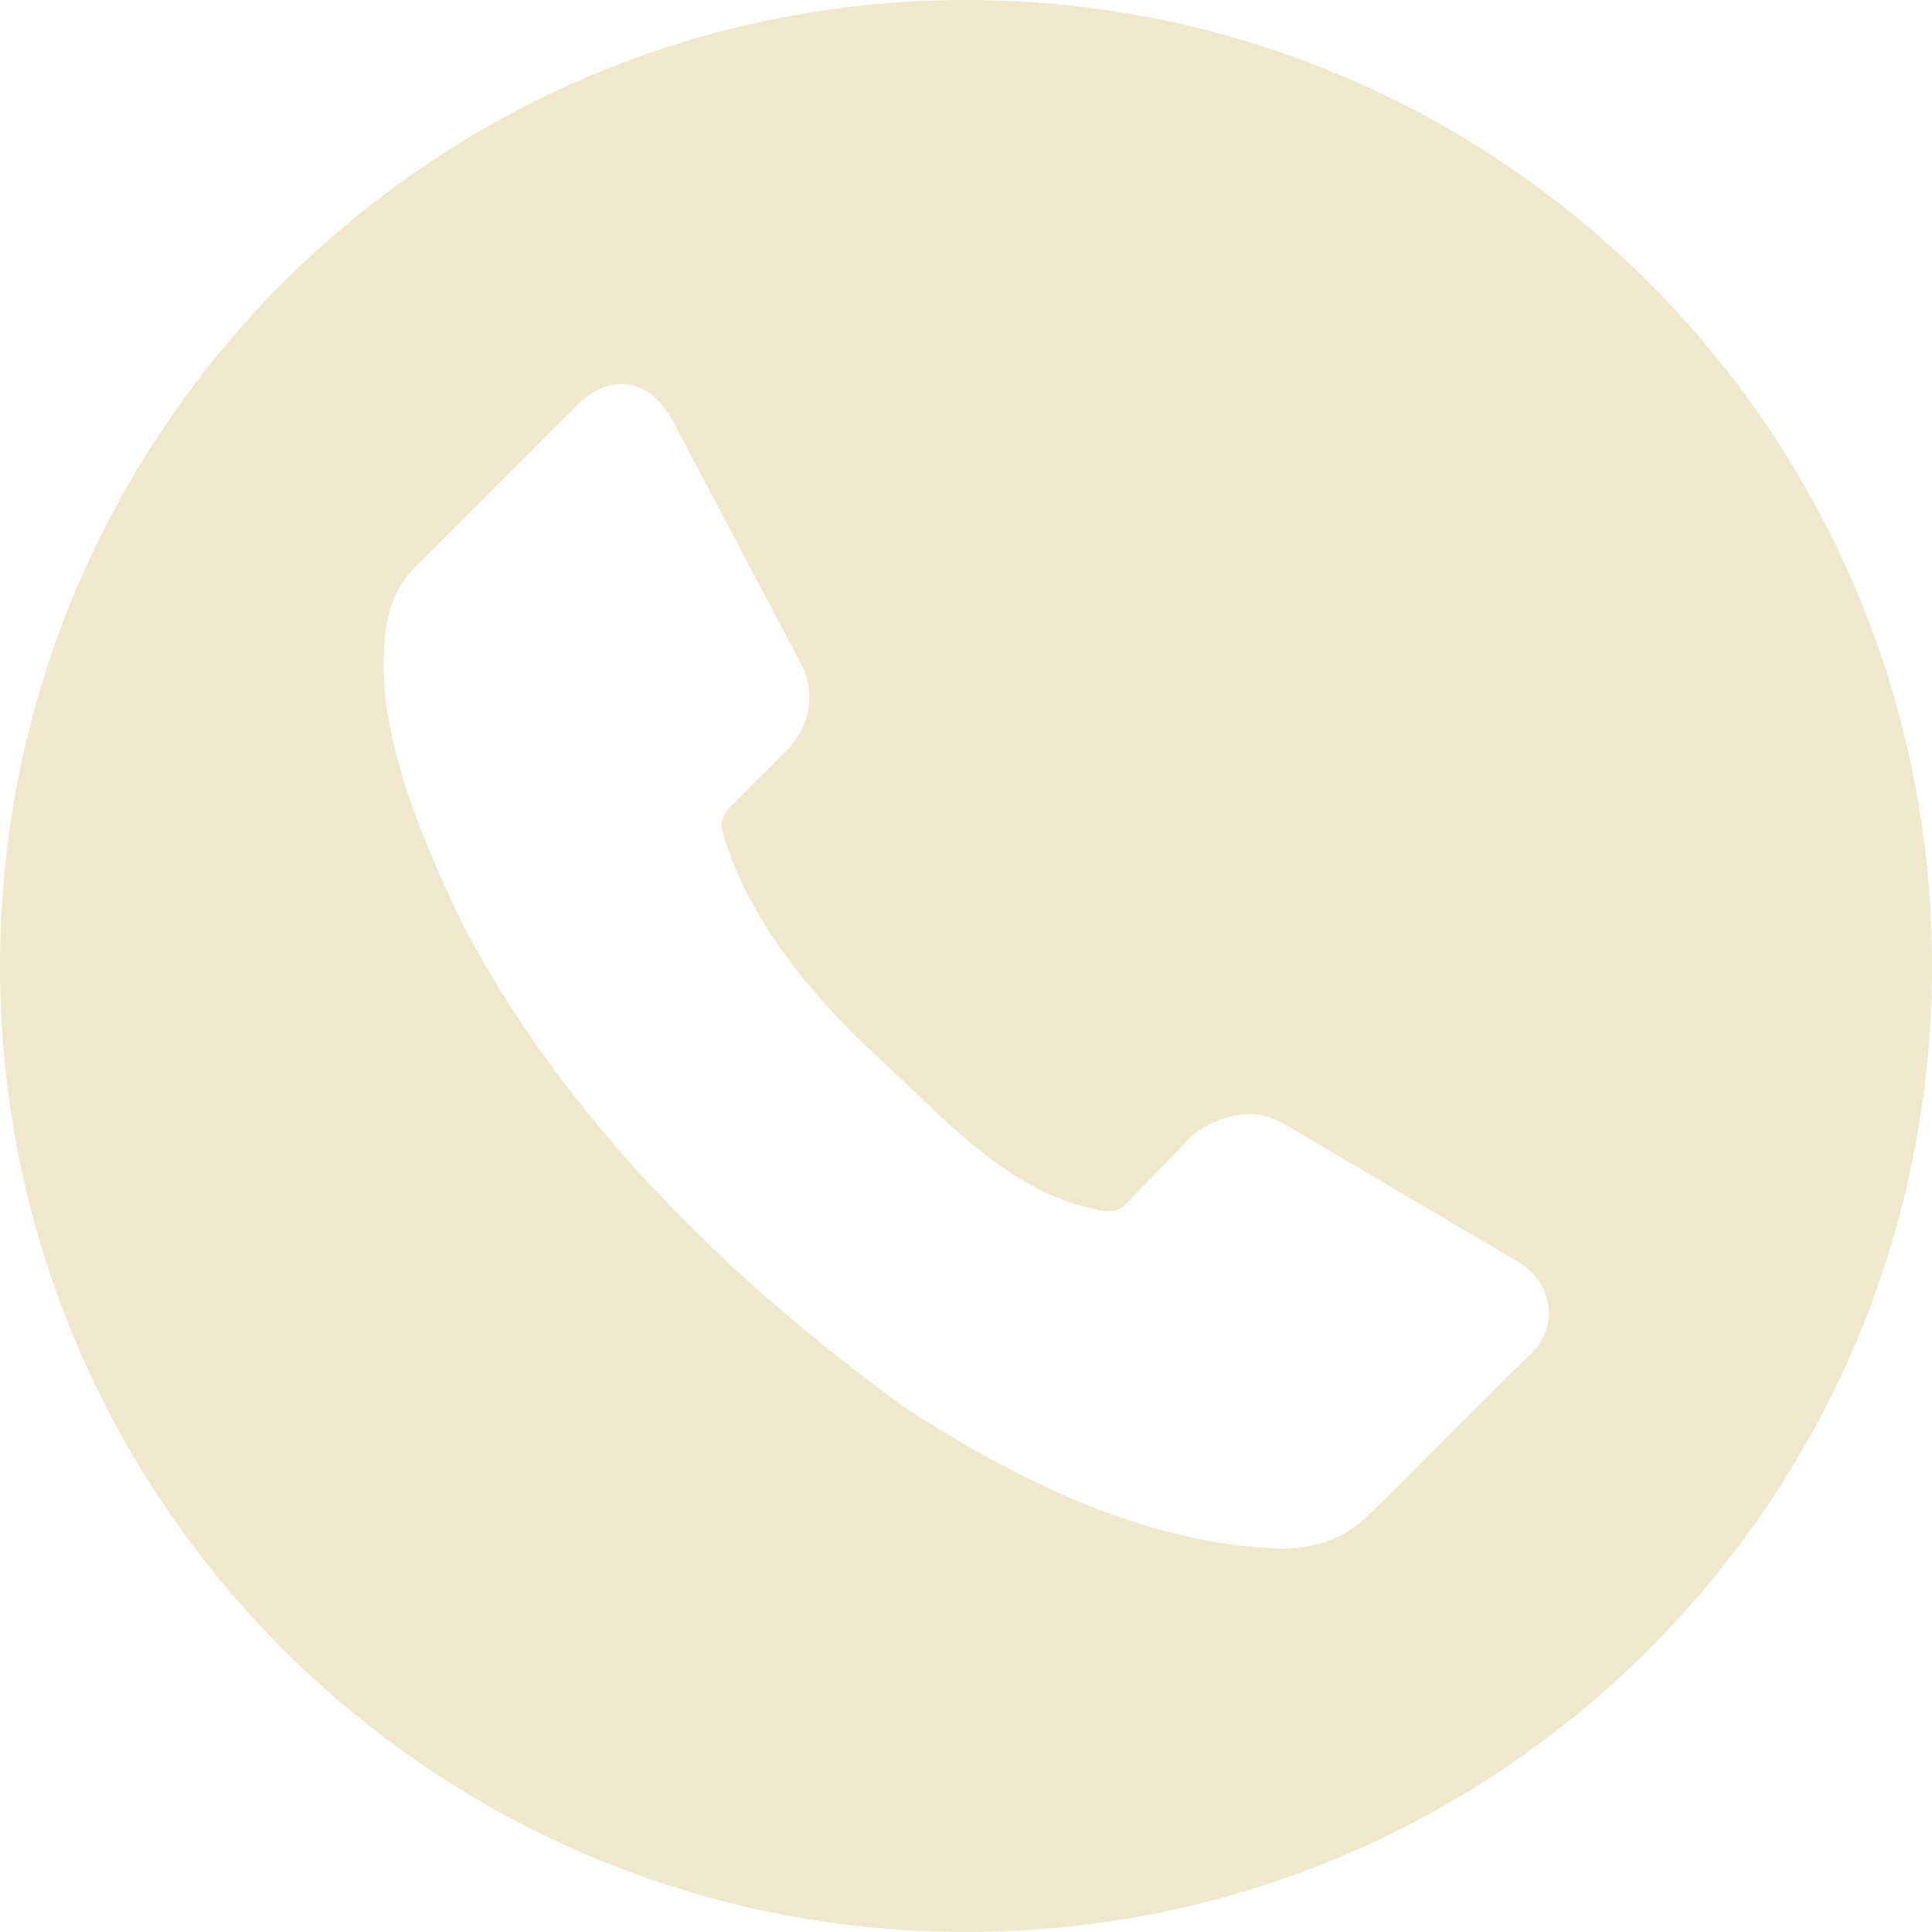
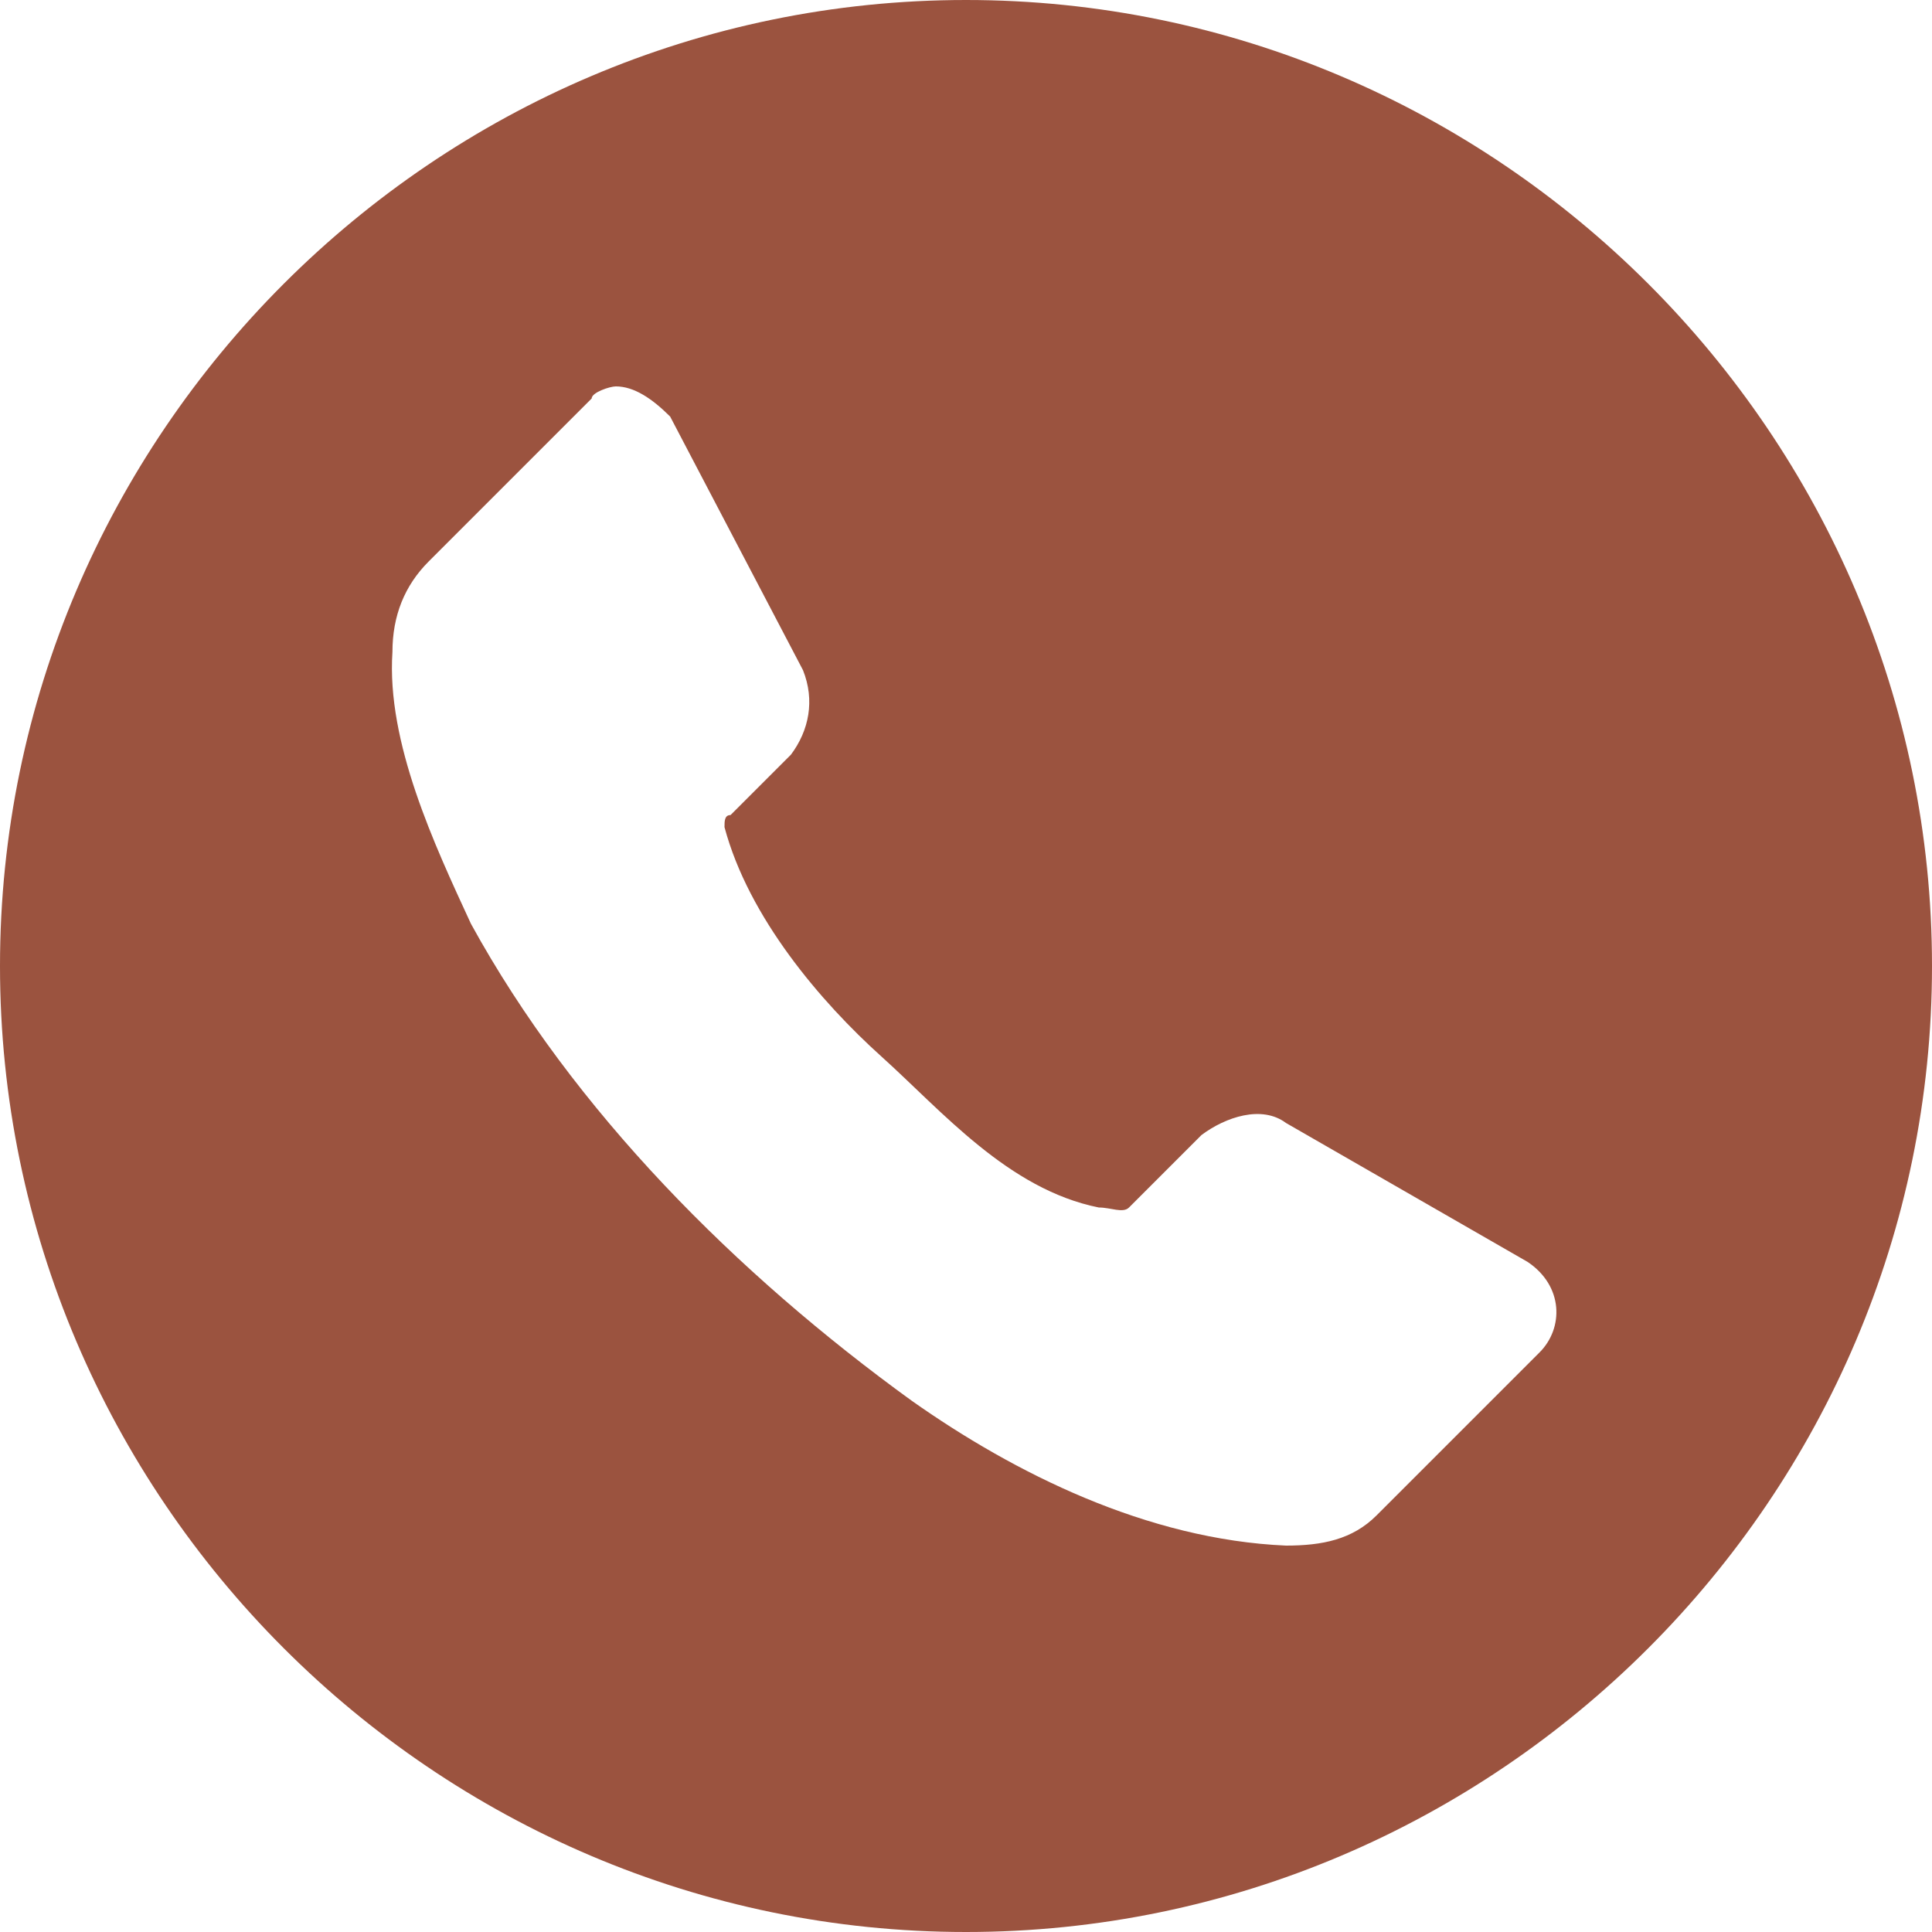
- <svg xmlns="http://www.w3.org/2000/svg" id="a" viewBox="0 0 32 32">
-   <defs>
-     <style>.b{fill:#f0e8cd;}</style>
-   </defs>
-   <path class="b" d="M16,0C7.16,0,0,7.16,0,16S7.16,32,16,32s16-7.16,16-16S24.84,0,16,0Zm-5.75,6.36c.33-.02,.63,.18,.85,.53l2.19,4.15c.23,.49,.1,1.02-.24,1.37l-1,1c-.06,.08-.1,.18-.1,.29,.38,1.49,1.55,2.86,2.58,3.8,1.03,.94,2.13,2.22,3.57,2.52,.18,.05,.39,.07,.52-.05l1.16-1.19c.4-.3,.98-.45,1.41-.2h.02l3.95,2.33c.58,.36,.64,1.07,.22,1.49l-2.72,2.7c-.4,.41-.93,.55-1.45,.55-2.29-.07-4.46-1.19-6.24-2.35-2.92-2.12-5.6-4.76-7.28-7.94-.64-1.33-1.4-3.04-1.33-4.53,0-.56,.16-1.11,.55-1.47l2.72-2.72c.21-.18,.42-.27,.62-.28Z" />
+ <svg xmlns="http://www.w3.org/2000/svg" version="1.1" id="a" x="0px" y="0px" viewBox="0 0 32 32" style="enable-background:new 0 0 32 32;" xml:space="preserve">
+   <style type="text/css">
+ 	.st0{fill:#F0E8CD;}
+ 	.st1{fill:#9B533F;}
+ </style>
+   <path class="st0" d="M-36,0c-8.8,0-16,7.2-16,16s7.2,16,16,16s16-7.2,16-16S-27.2,0-36,0z M-41.8,6.4c0.3,0,0.6,0.2,0.8,0.5l2.2,4.2  c0.2,0.5,0.1,1-0.2,1.4l-1,1c-0.1,0.1-0.1,0.2-0.1,0.3c0.4,1.5,1.5,2.9,2.6,3.8c1,0.9,2.1,2.2,3.6,2.5c0.2,0,0.4,0.1,0.5,0l1.2-1.2  c0.4-0.3,1-0.5,1.4-0.2h0l4,2.3c0.6,0.4,0.6,1.1,0.2,1.5l-2.7,2.7c-0.4,0.4-0.9,0.5-1.5,0.5c-2.3-0.1-4.5-1.2-6.2-2.4  c-2.9-2.1-5.6-4.8-7.3-7.9c-0.6-1.3-1.4-3-1.3-4.5c0-0.6,0.2-1.1,0.5-1.5l2.7-2.7C-42.2,6.5-41.9,6.4-41.8,6.4z" />
+   <path class="st1" d="M16,0C7.2,0,0,7.2,0,16s7.2,16,16,16s16-7.2,16-16S24.8,0,16,0z M10.2,6.4c0.3,0,0.6,0.2,0.9,0.5l2.2,4.2  c0.2,0.5,0.1,1-0.2,1.4l-1,1C12,13.5,12,13.6,12,13.7c0.4,1.5,1.6,2.9,2.6,3.8c1,0.9,2.1,2.2,3.6,2.5c0.2,0,0.4,0.1,0.5,0l1.2-1.2  c0.4-0.3,1-0.5,1.4-0.2h0l4,2.3c0.6,0.4,0.6,1.1,0.2,1.5l-2.7,2.7c-0.4,0.4-0.9,0.5-1.5,0.5c-2.3-0.1-4.5-1.2-6.2-2.4  c-2.9-2.1-5.6-4.8-7.3-7.9c-0.6-1.3-1.4-3-1.3-4.5c0-0.6,0.2-1.1,0.6-1.5l2.7-2.7C9.8,6.5,10.1,6.4,10.2,6.4z" />
</svg>
